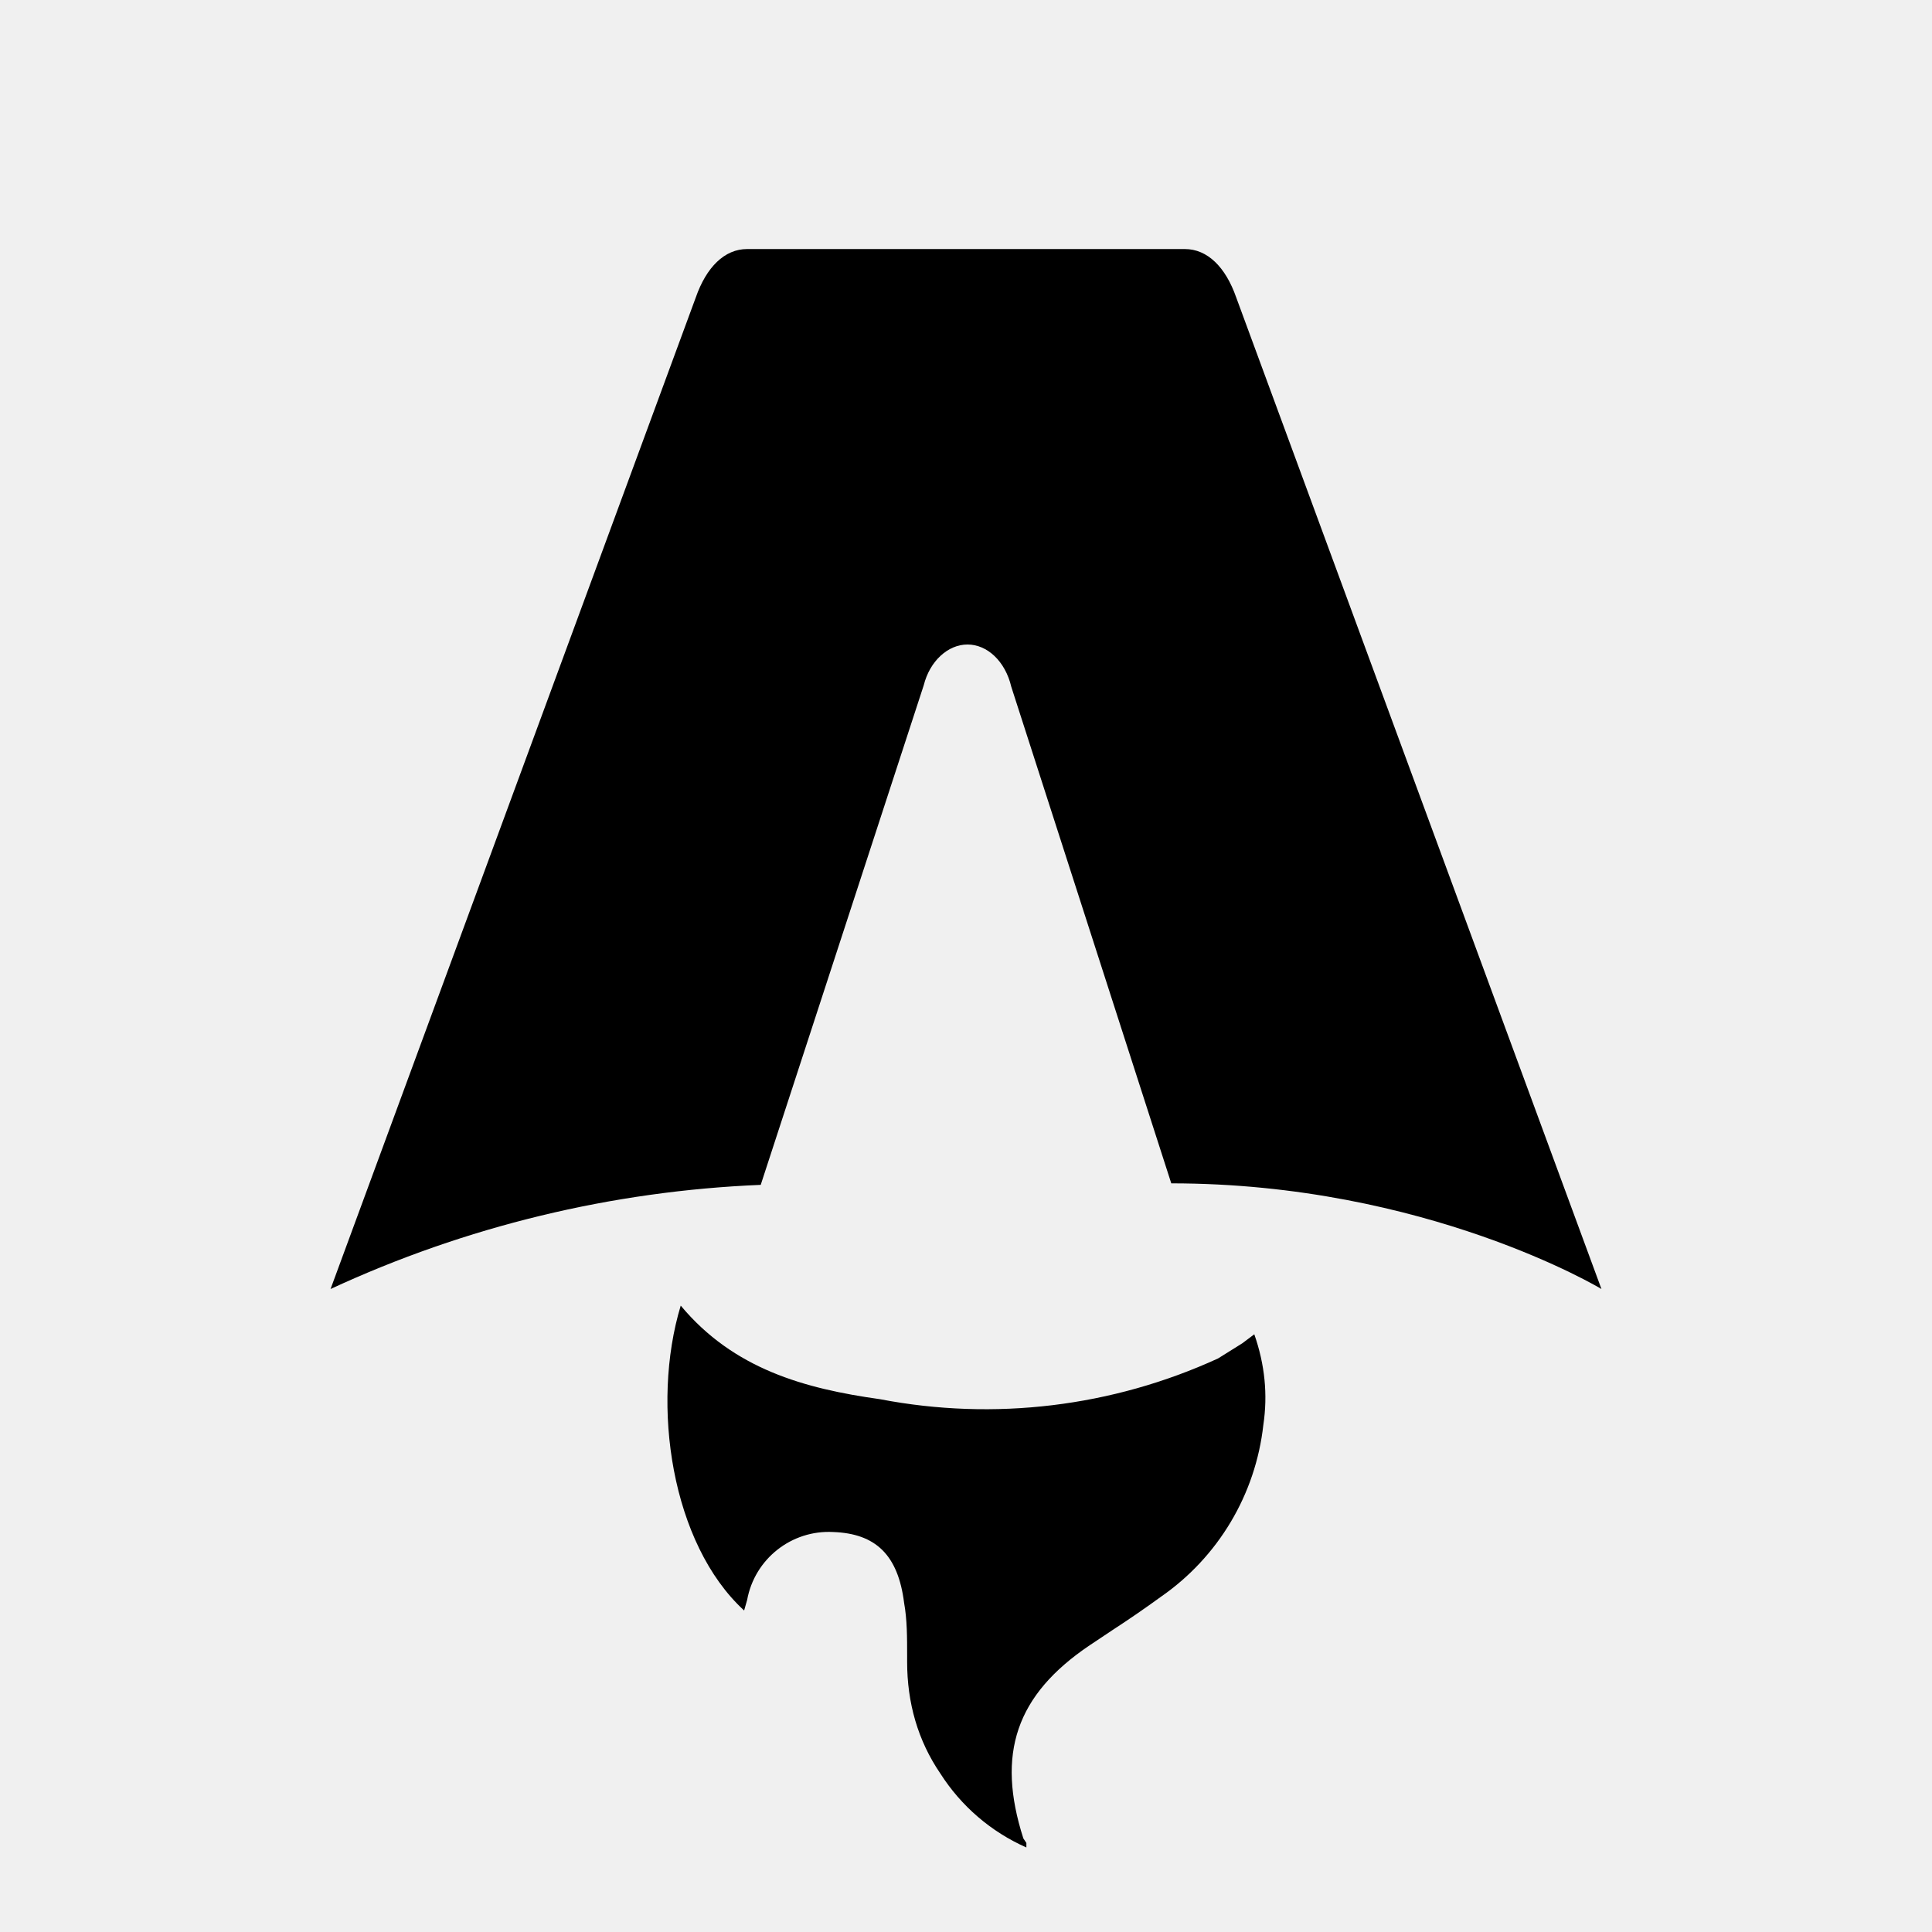
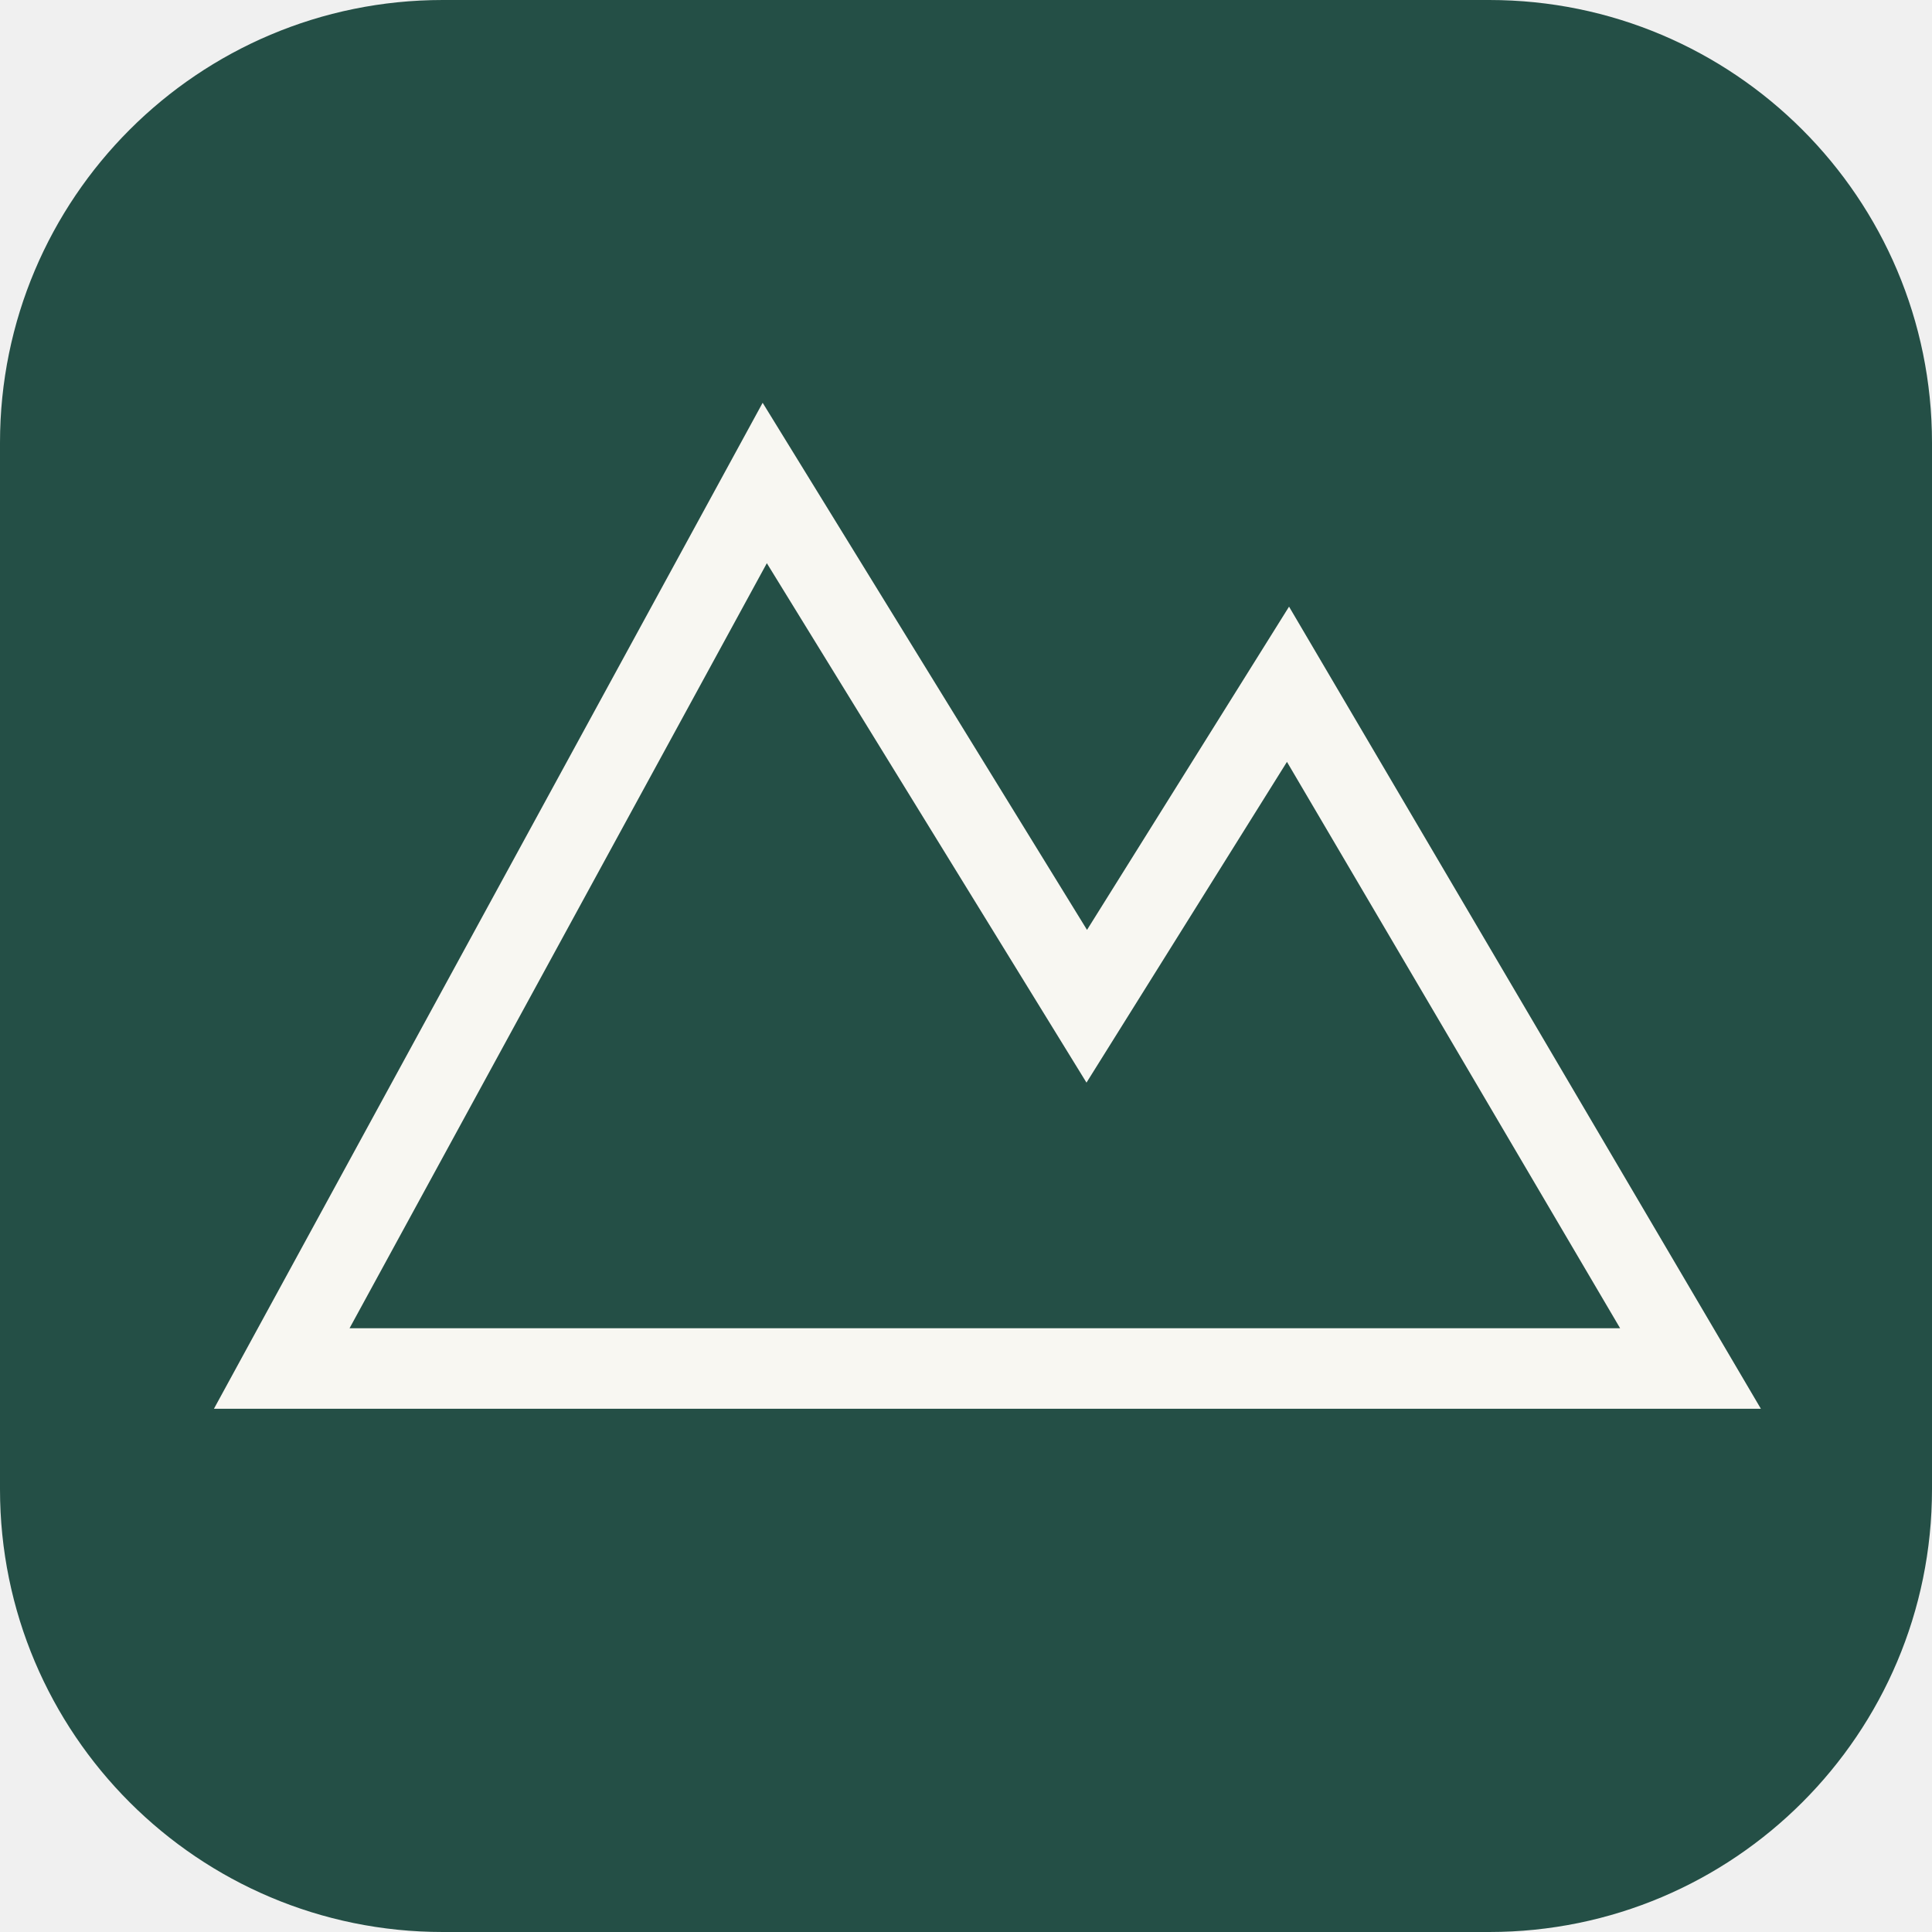
- <svg xmlns="http://www.w3.org/2000/svg" fill="none" viewBox="0 0 128 128">
-   <path d="M50.4 78.5a75.1 75.1 0 0 0-28.5 6.9l24.2-65.7c.7-2 1.9-3.2 3.4-3.2h29c1.5 0 2.7 1.2 3.4 3.2l24.2 65.7s-11.6-7-28.5-7L67 45.5c-.4-1.7-1.6-2.8-2.9-2.8-1.3 0-2.5 1.1-2.9 2.7L50.4 78.5Zm-1.1 28.2Zm-4.2-20.2c-2 6.6-.6 15.8 4.2 20.2a17.5 17.5 0 0 1 .2-.7 5.5 5.5 0 0 1 5.7-4.5c2.8.1 4.3 1.5 4.7 4.7.2 1.1.2 2.3.2 3.5v.4c0 2.7.7 5.2 2.2 7.4a13 13 0 0 0 5.7 4.9v-.3l-.2-.3c-1.8-5.6-.5-9.5 4.4-12.8l1.5-1a73 73 0 0 0 3.2-2.2 16 16 0 0 0 6.8-11.4c.3-2 .1-4-.6-6l-.8.6-1.6 1a37 37 0 0 1-22.4 2.7c-5-.7-9.7-2-13.2-6.2Z" />
-   <style>
-         path { fill: #000; }
-         @media (prefers-color-scheme: dark) {
-             path { fill: #FFF; }
-         }
-     </style>
+ <svg xmlns="http://www.w3.org/2000/svg" viewBox="0 0 48 48">
+   <rect width="48" height="48" rx="11" fill="#244f46" />
+   <path d="m7 34 12-22 8 13 5-8 10 17H7Z" fill="none" stroke="#f8f7f2" stroke-width="2" />
</svg>
